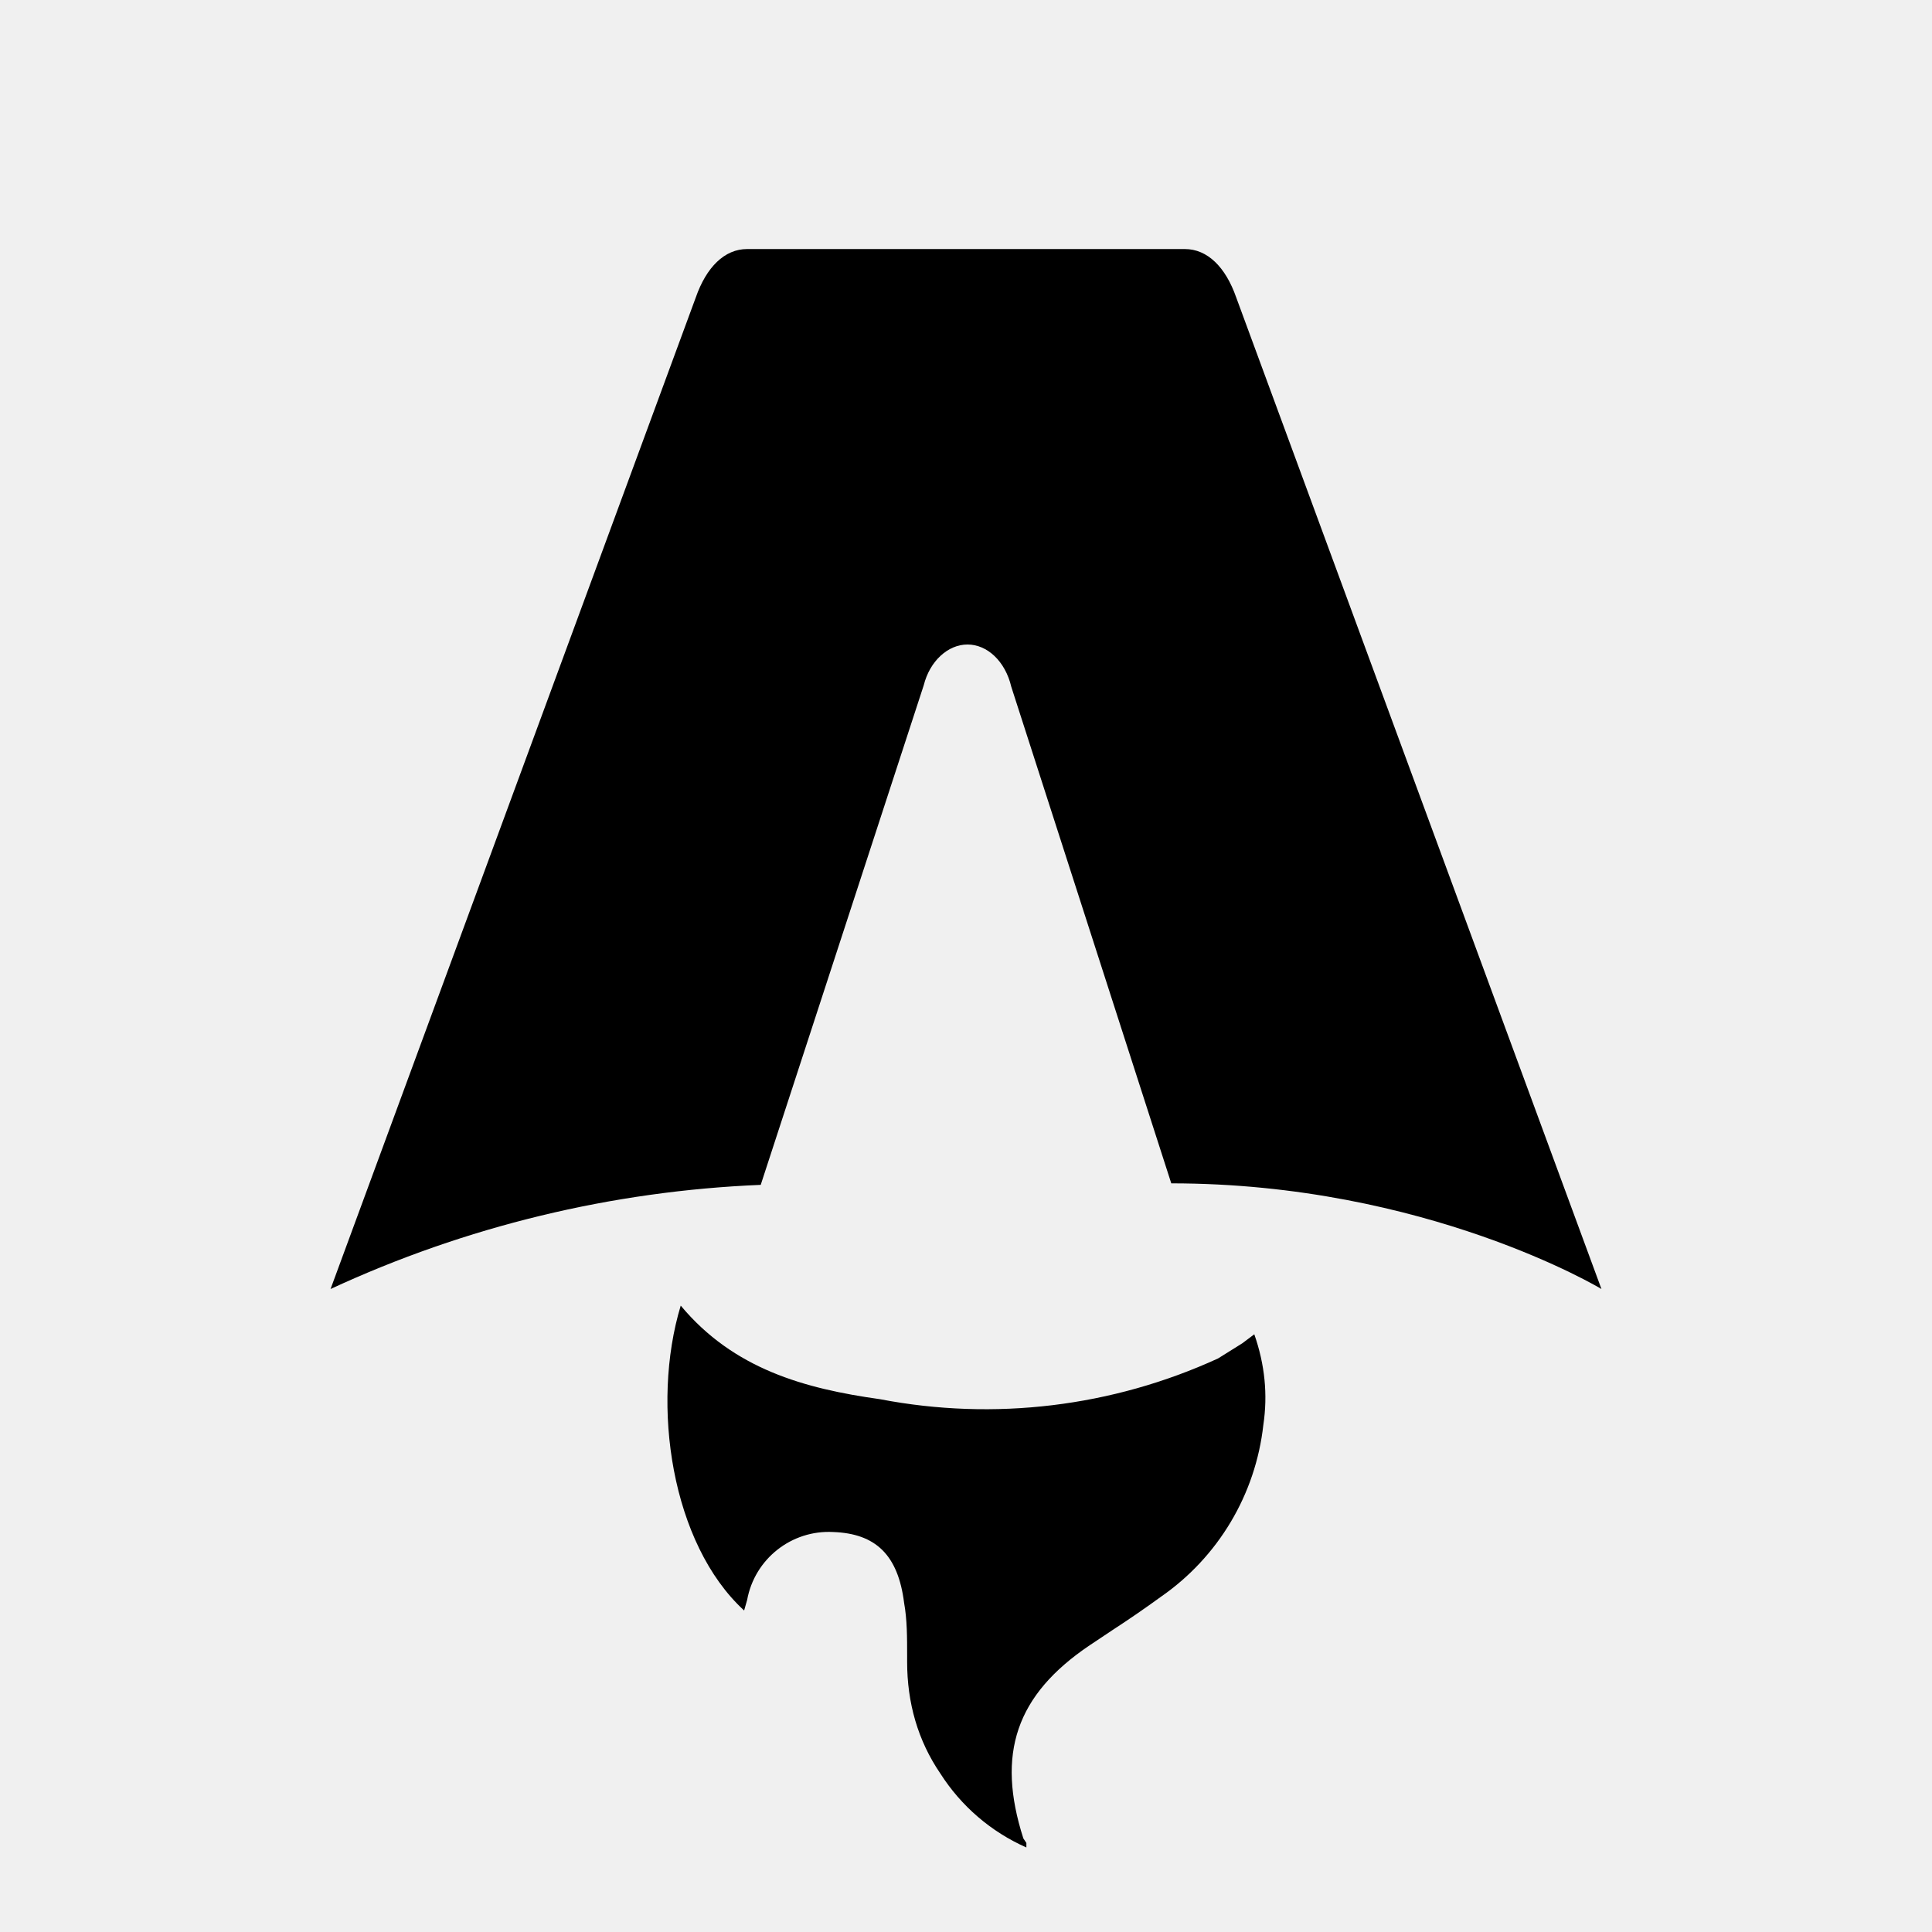
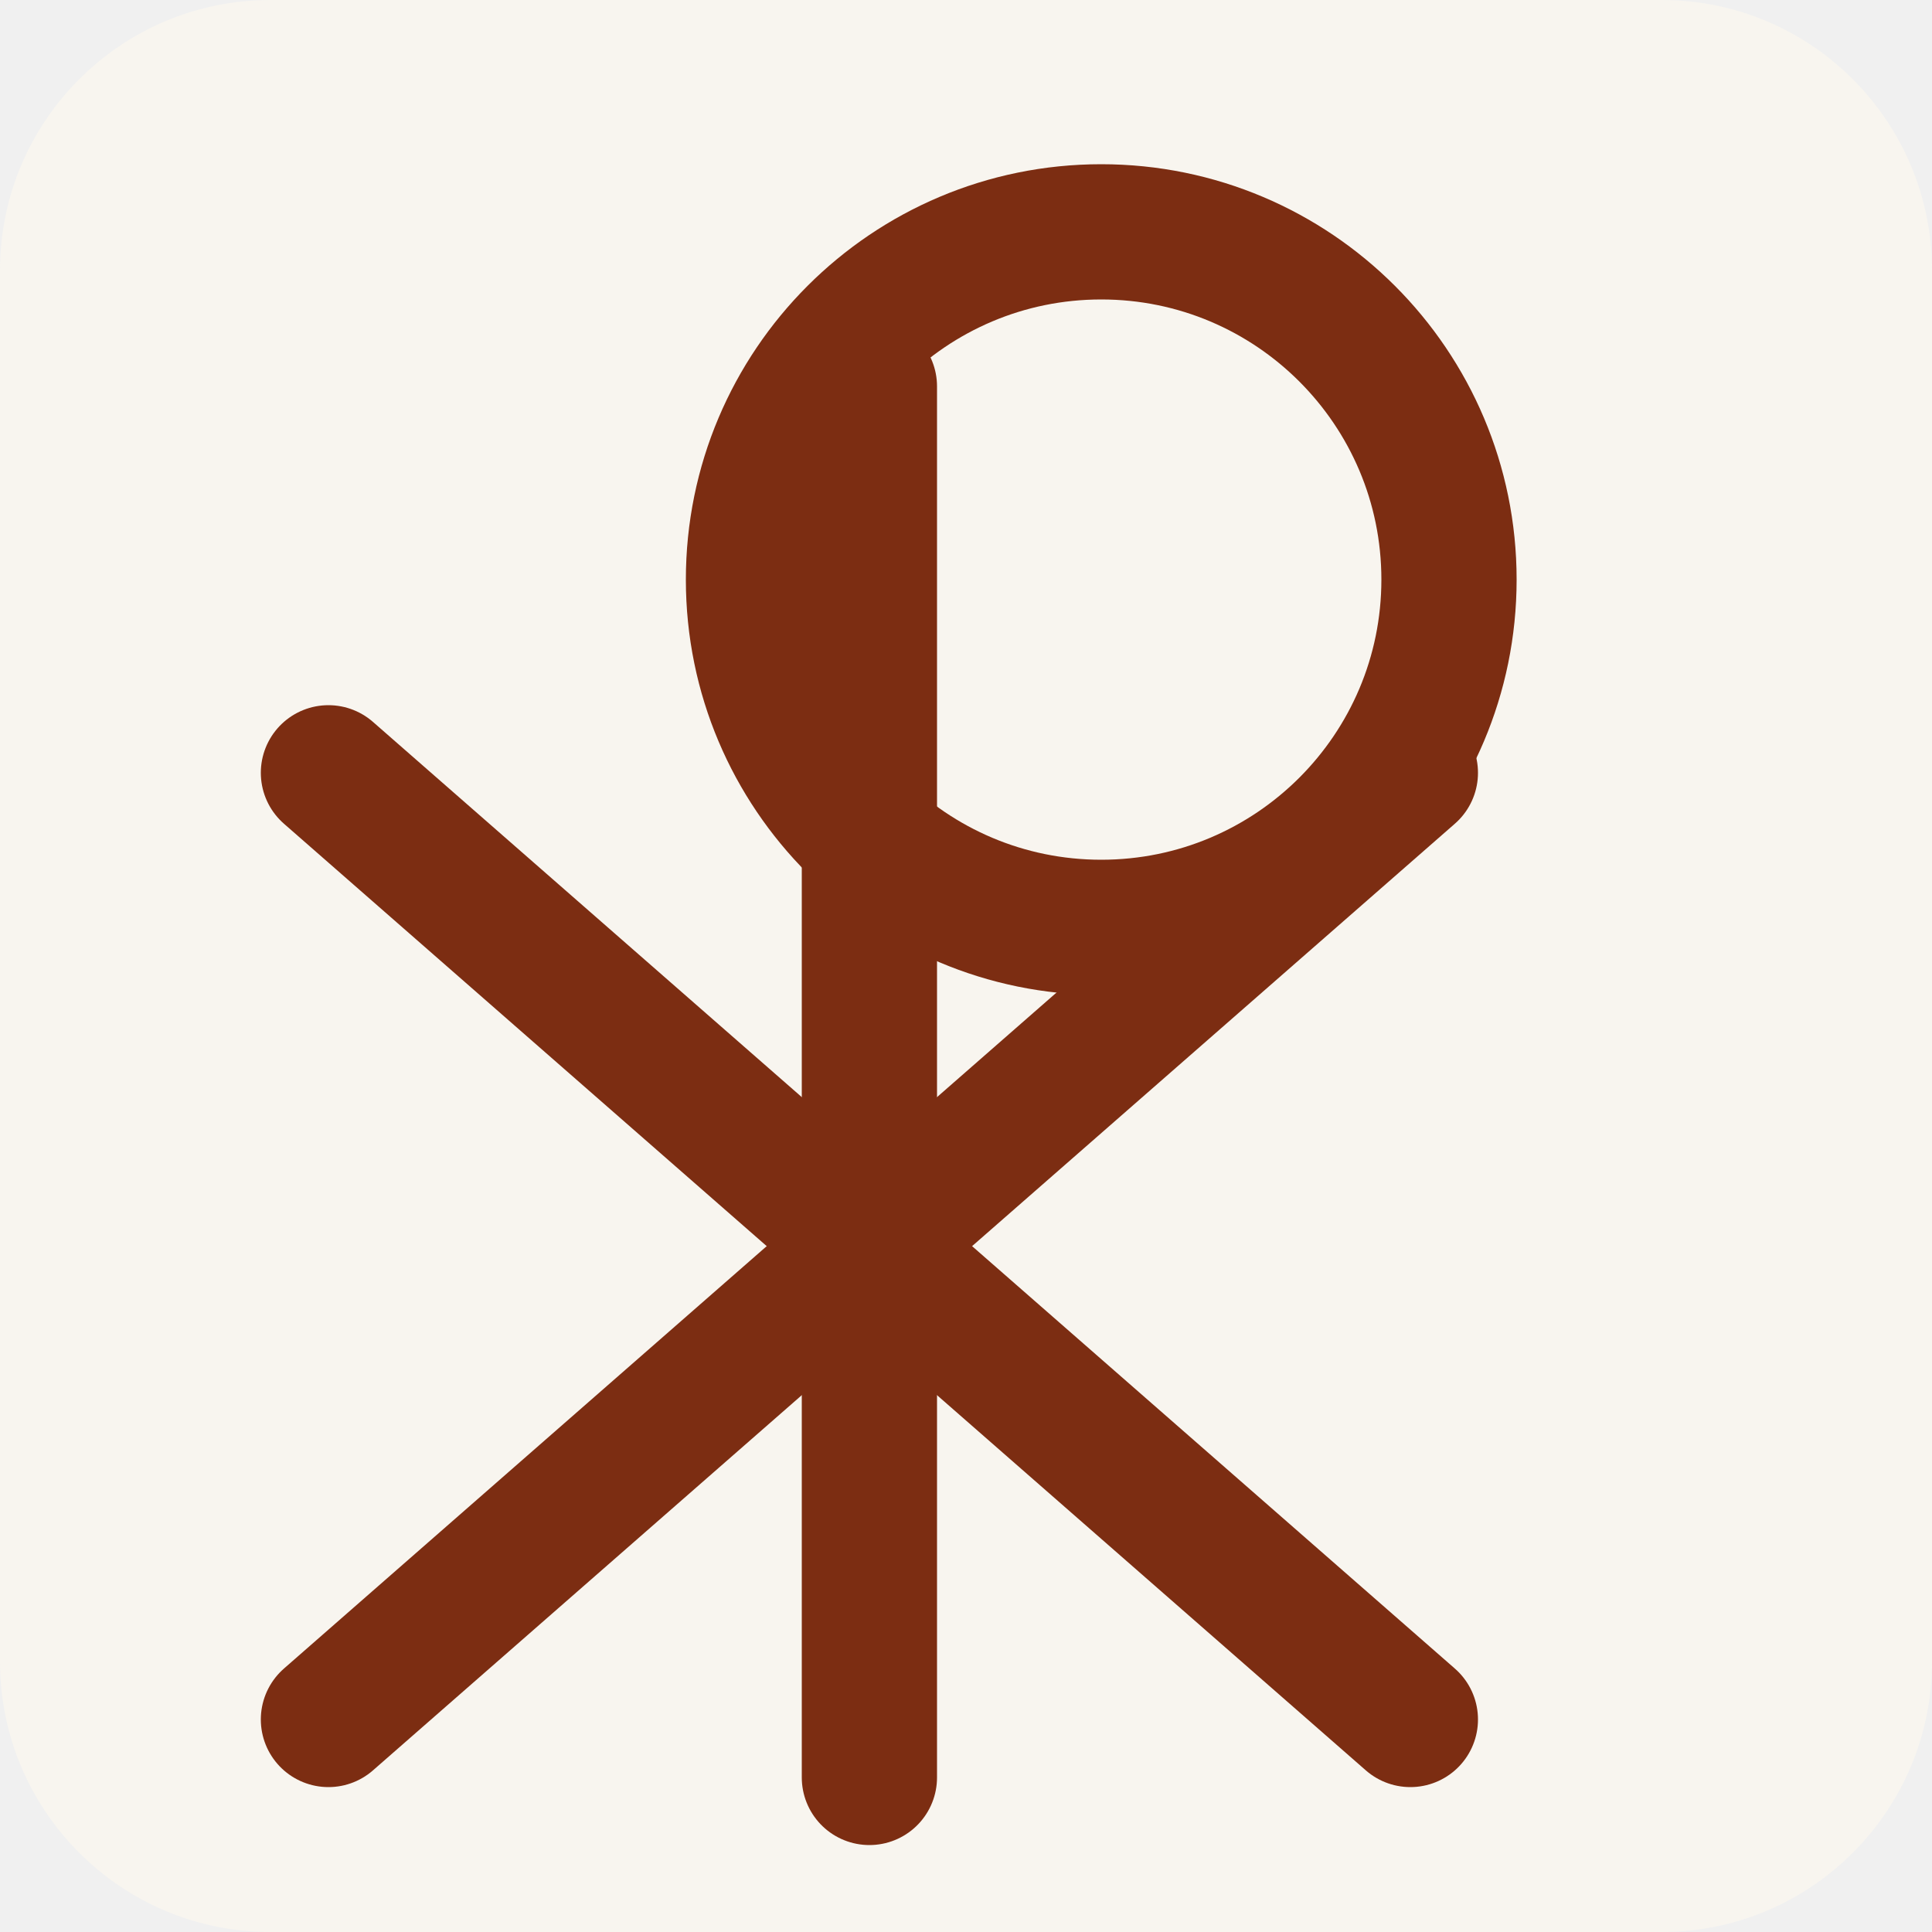
- <svg xmlns="http://www.w3.org/2000/svg" fill="none" viewBox="0 0 128 128">
-   <path d="M50.4 78.5a75.1 75.1 0 0 0-28.5 6.9l24.2-65.7c.7-2 1.9-3.2 3.4-3.2h29c1.5 0 2.7 1.2 3.4 3.2l24.2 65.7s-11.6-7-28.5-7L67 45.5c-.4-1.7-1.6-2.8-2.9-2.8-1.3 0-2.5 1.1-2.9 2.7L50.4 78.5Zm-1.1 28.2Zm-4.2-20.2c-2 6.6-.6 15.8 4.2 20.2a17.5 17.5 0 0 1 .2-.7 5.5 5.5 0 0 1 5.7-4.5c2.8.1 4.3 1.5 4.7 4.7.2 1.1.2 2.3.2 3.5v.4c0 2.7.7 5.2 2.2 7.4a13 13 0 0 0 5.7 4.9v-.3l-.2-.3c-1.8-5.6-.5-9.5 4.4-12.8l1.5-1a73 73 0 0 0 3.2-2.2 16 16 0 0 0 6.8-11.4c.3-2 .1-4-.6-6l-.8.6-1.6 1a37 37 0 0 1-22.4 2.7c-5-.7-9.7-2-13.2-6.2Z" />
-   <style>
-         path { fill: #000; }
-         @media (prefers-color-scheme: dark) {
-             path { fill: #FFF; }
-         }
-     </style>
+ <svg xmlns="http://www.w3.org/2000/svg" viewBox="0 0 100 100">
+   <rect width="100" height="100" rx="14" fill="#f8f5ef" />
+   <g fill="none" stroke="#7c2d12" stroke-width="7" stroke-linecap="round" stroke-linejoin="round">
+     <path d="M 45 92 L 45 20" />
+     <circle cx="57" cy="30" r="18" />
+     <line x1="17" y1="40" x2="73" y2="89" />
+     <line x1="73" y1="40" x2="17" y2="89" />
+   </g>
</svg>
